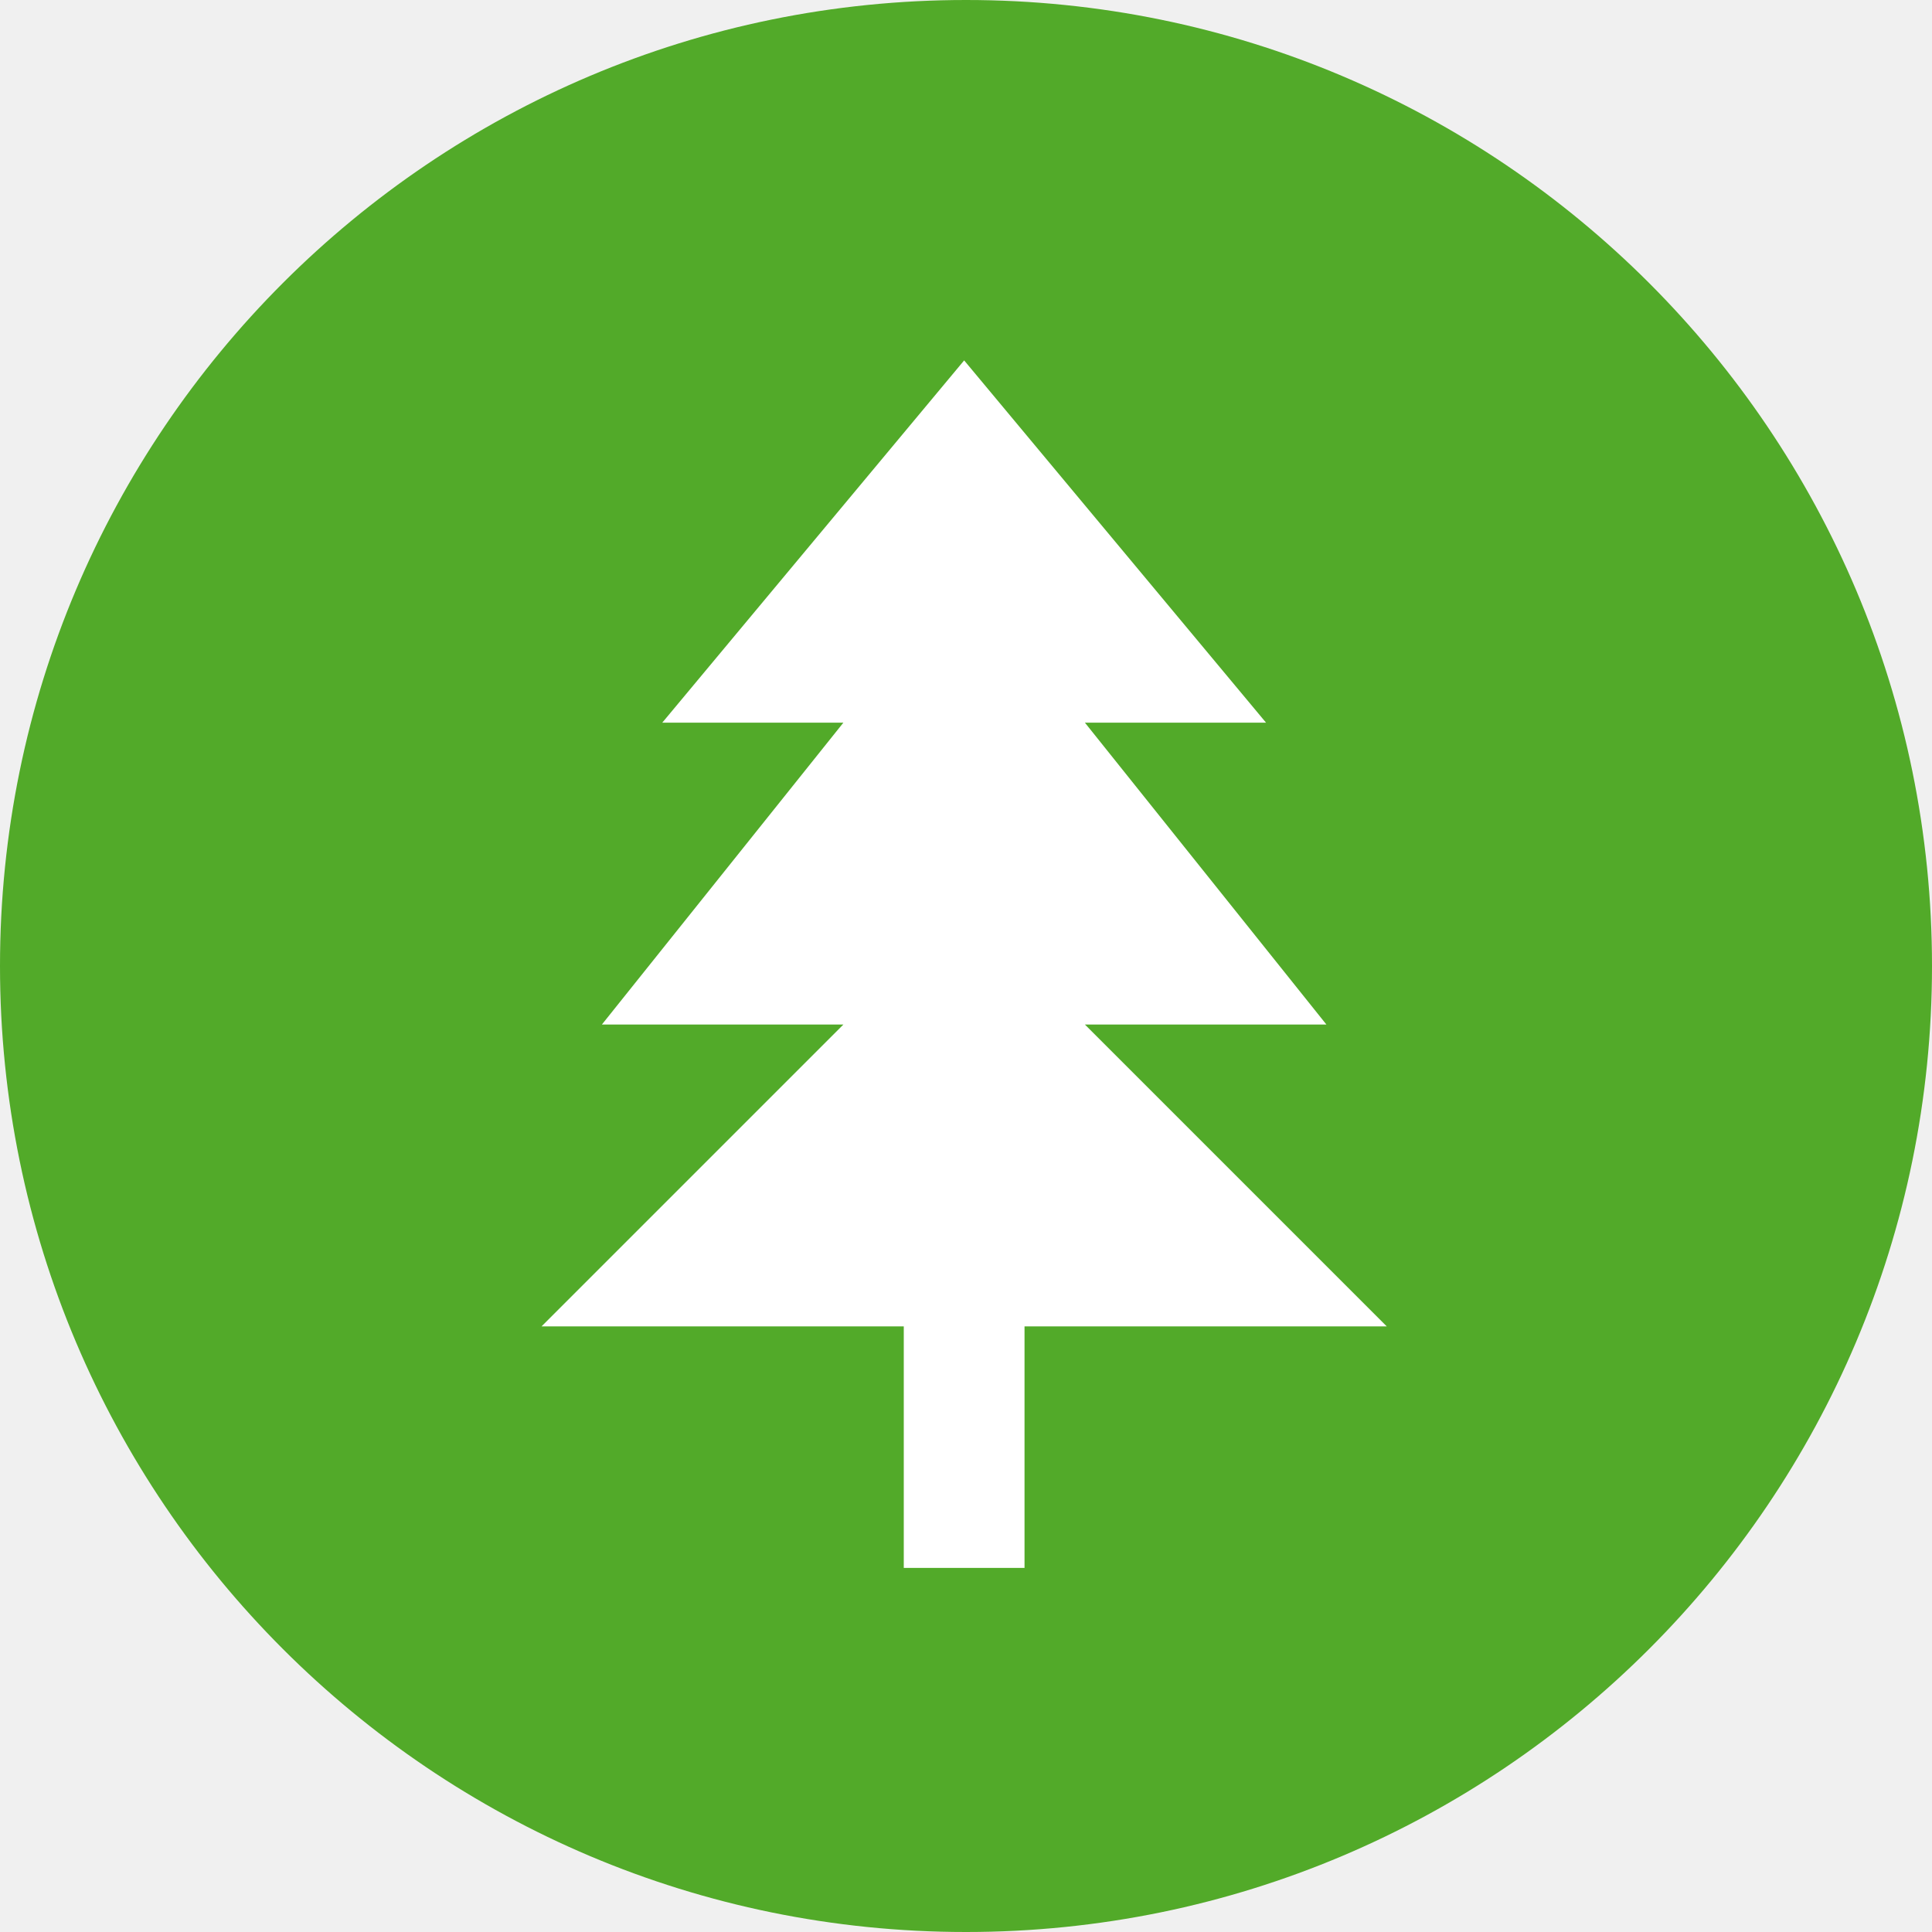
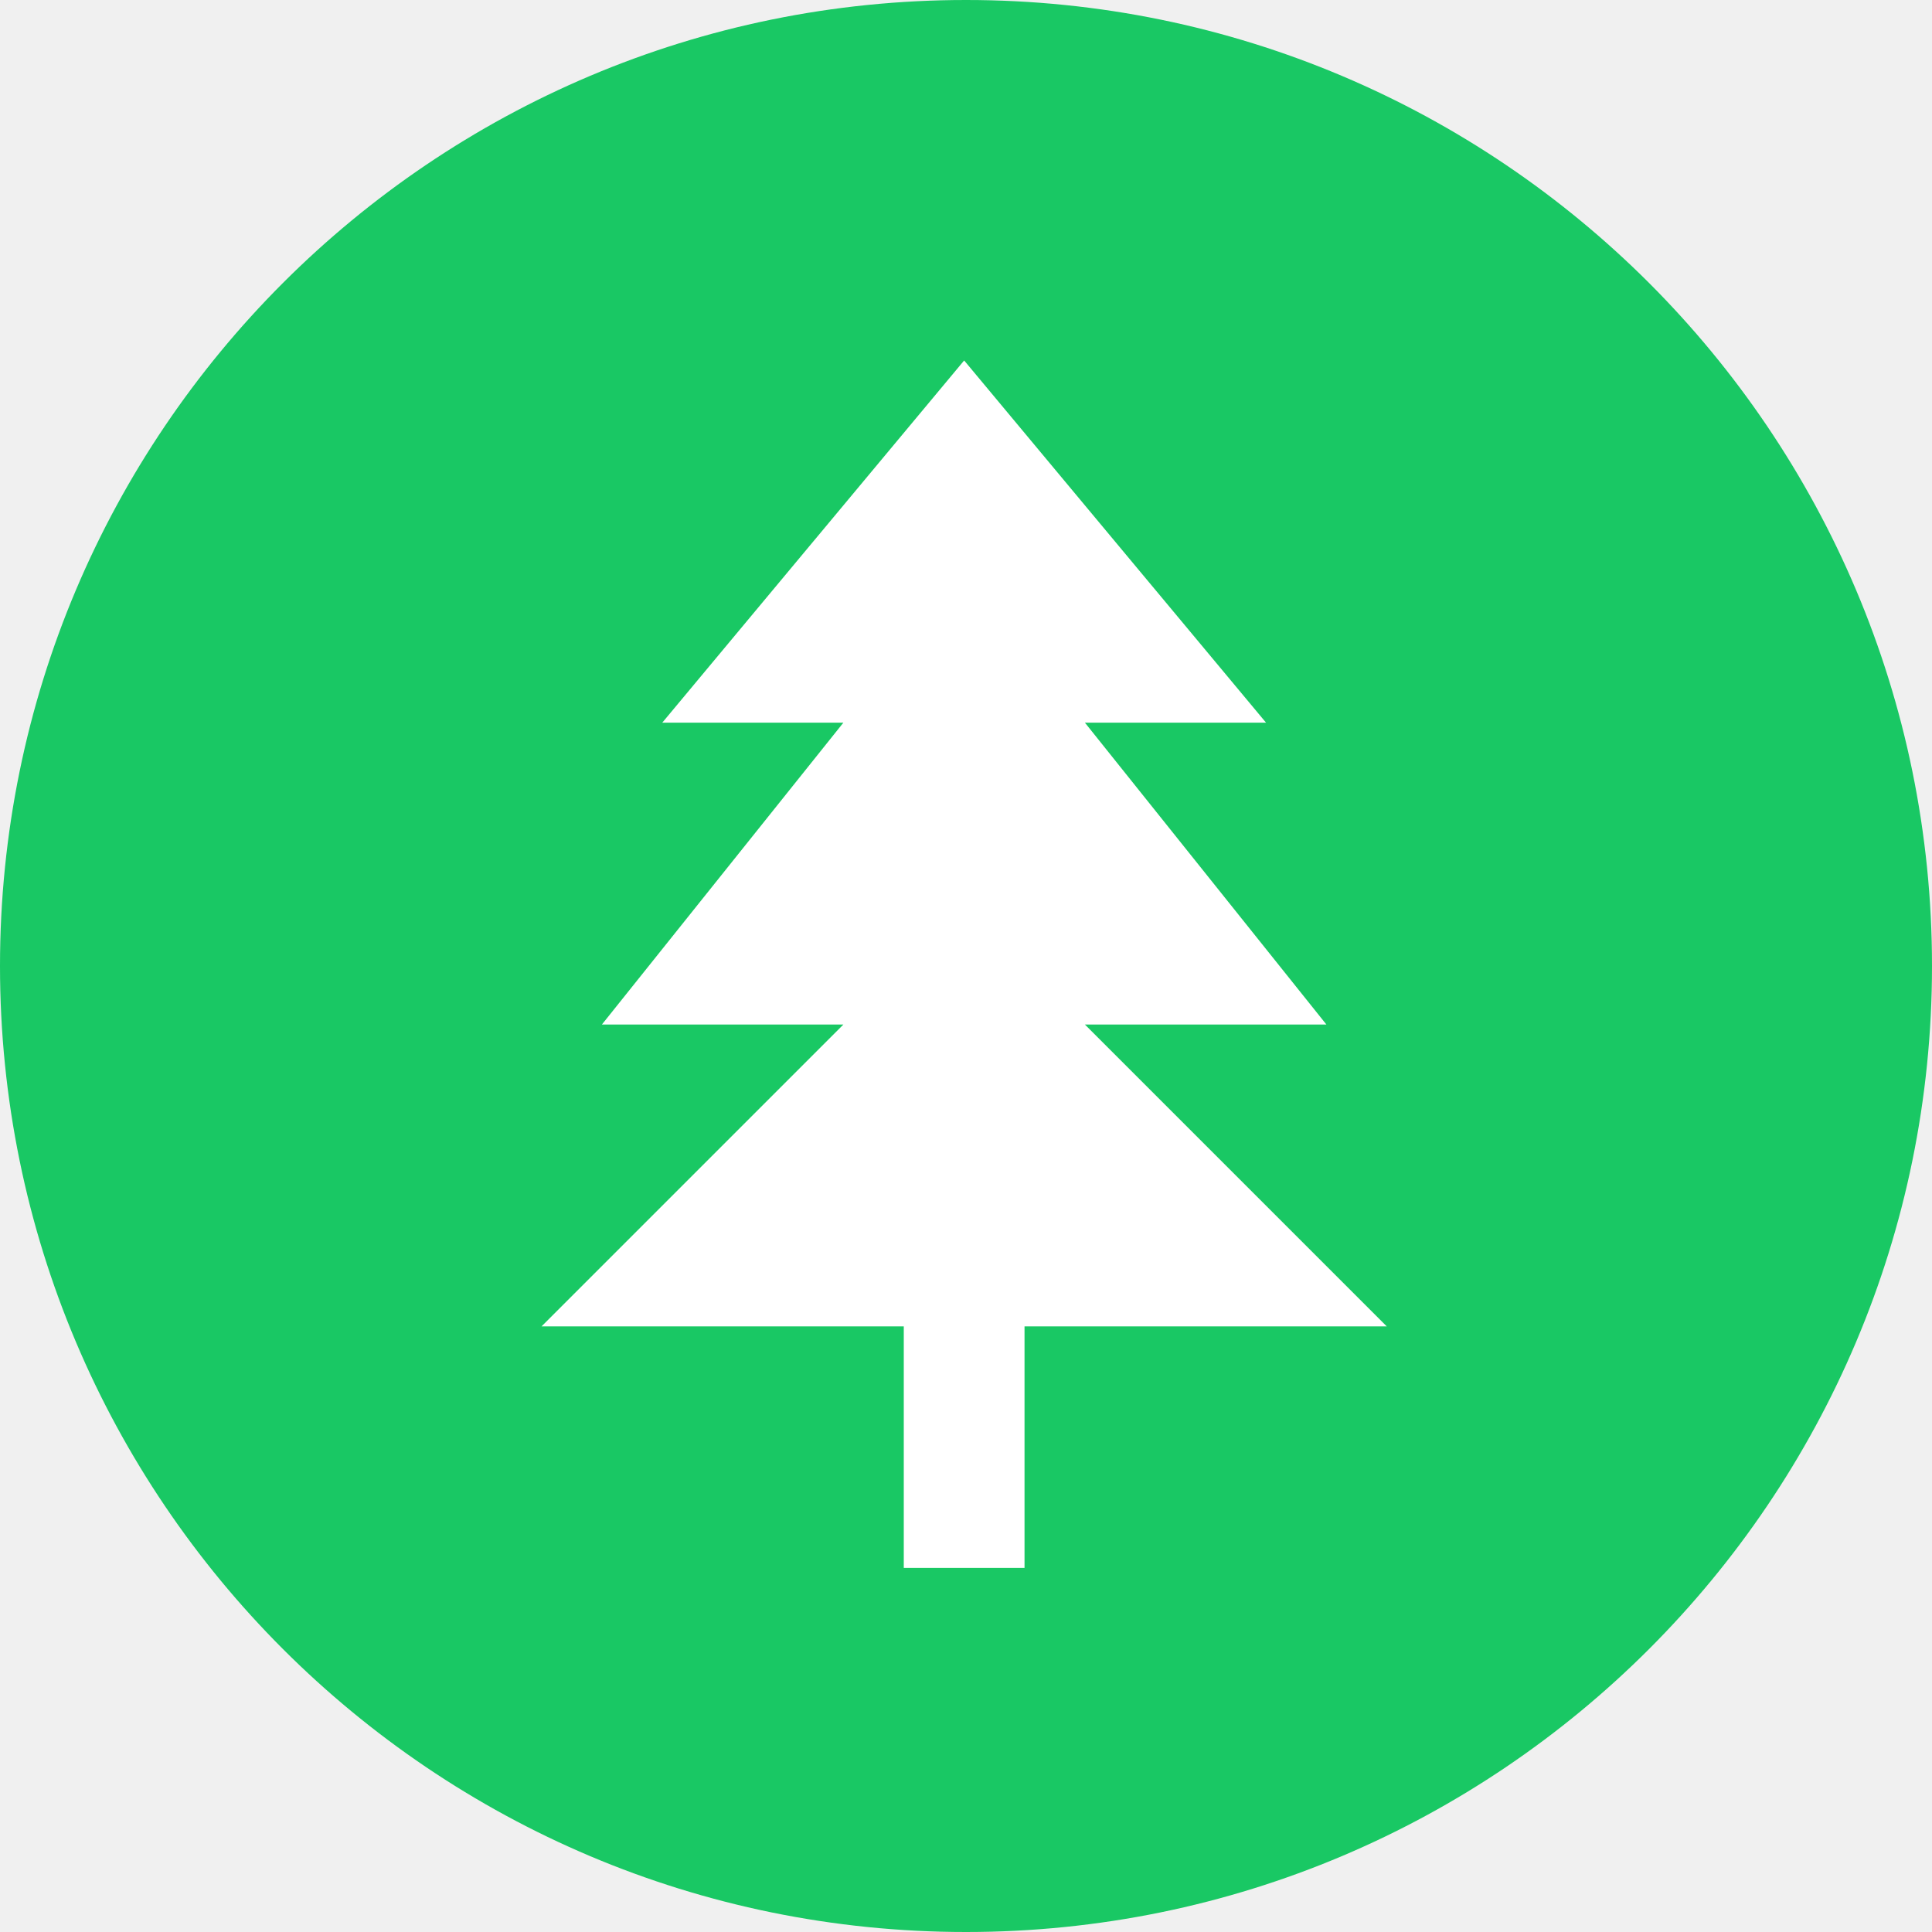
<svg xmlns="http://www.w3.org/2000/svg" width="24" height="24" viewBox="0 0 24 24" fill="none">
  <g clip-path="url(#clip0_93_315)">
-     <path d="M12 24C18.627 24 24 18.627 24 12C24 5.373 18.627 0 12 0C5.373 0 0 5.373 0 12C0 18.627 5.373 24 12 24Z" fill="#52AA29" />
-     <path d="M13.477 12.727H16.477L13.477 8.977H15.727L11.977 4.477L8.227 8.977H10.477L7.477 12.727H10.477L6.727 16.477H11.227V19.477H12.727V16.477H17.227L13.477 12.727Z" fill="white" />
+     <path d="M12 24C18.627 24 24 18.627 24 12C24 5.373 18.627 0 12 0C5.373 0 0 5.373 0 12C0 18.627 5.373 24 12 24Z" fill="#19C864" />
+     <path d="M13.477 12.727H16.477L13.477 8.977H15.727L11.977 4.478L8.227 8.977H10.477L7.477 12.727H10.477L6.727 16.477H11.227V19.477H12.727V16.477H17.227L13.477 12.727Z" fill="white" />
  </g>
  <defs>
    <clipPath id="clip0_93_315">
      <rect width="24" height="24" fill="white" />
    </clipPath>
  </defs>
</svg>
